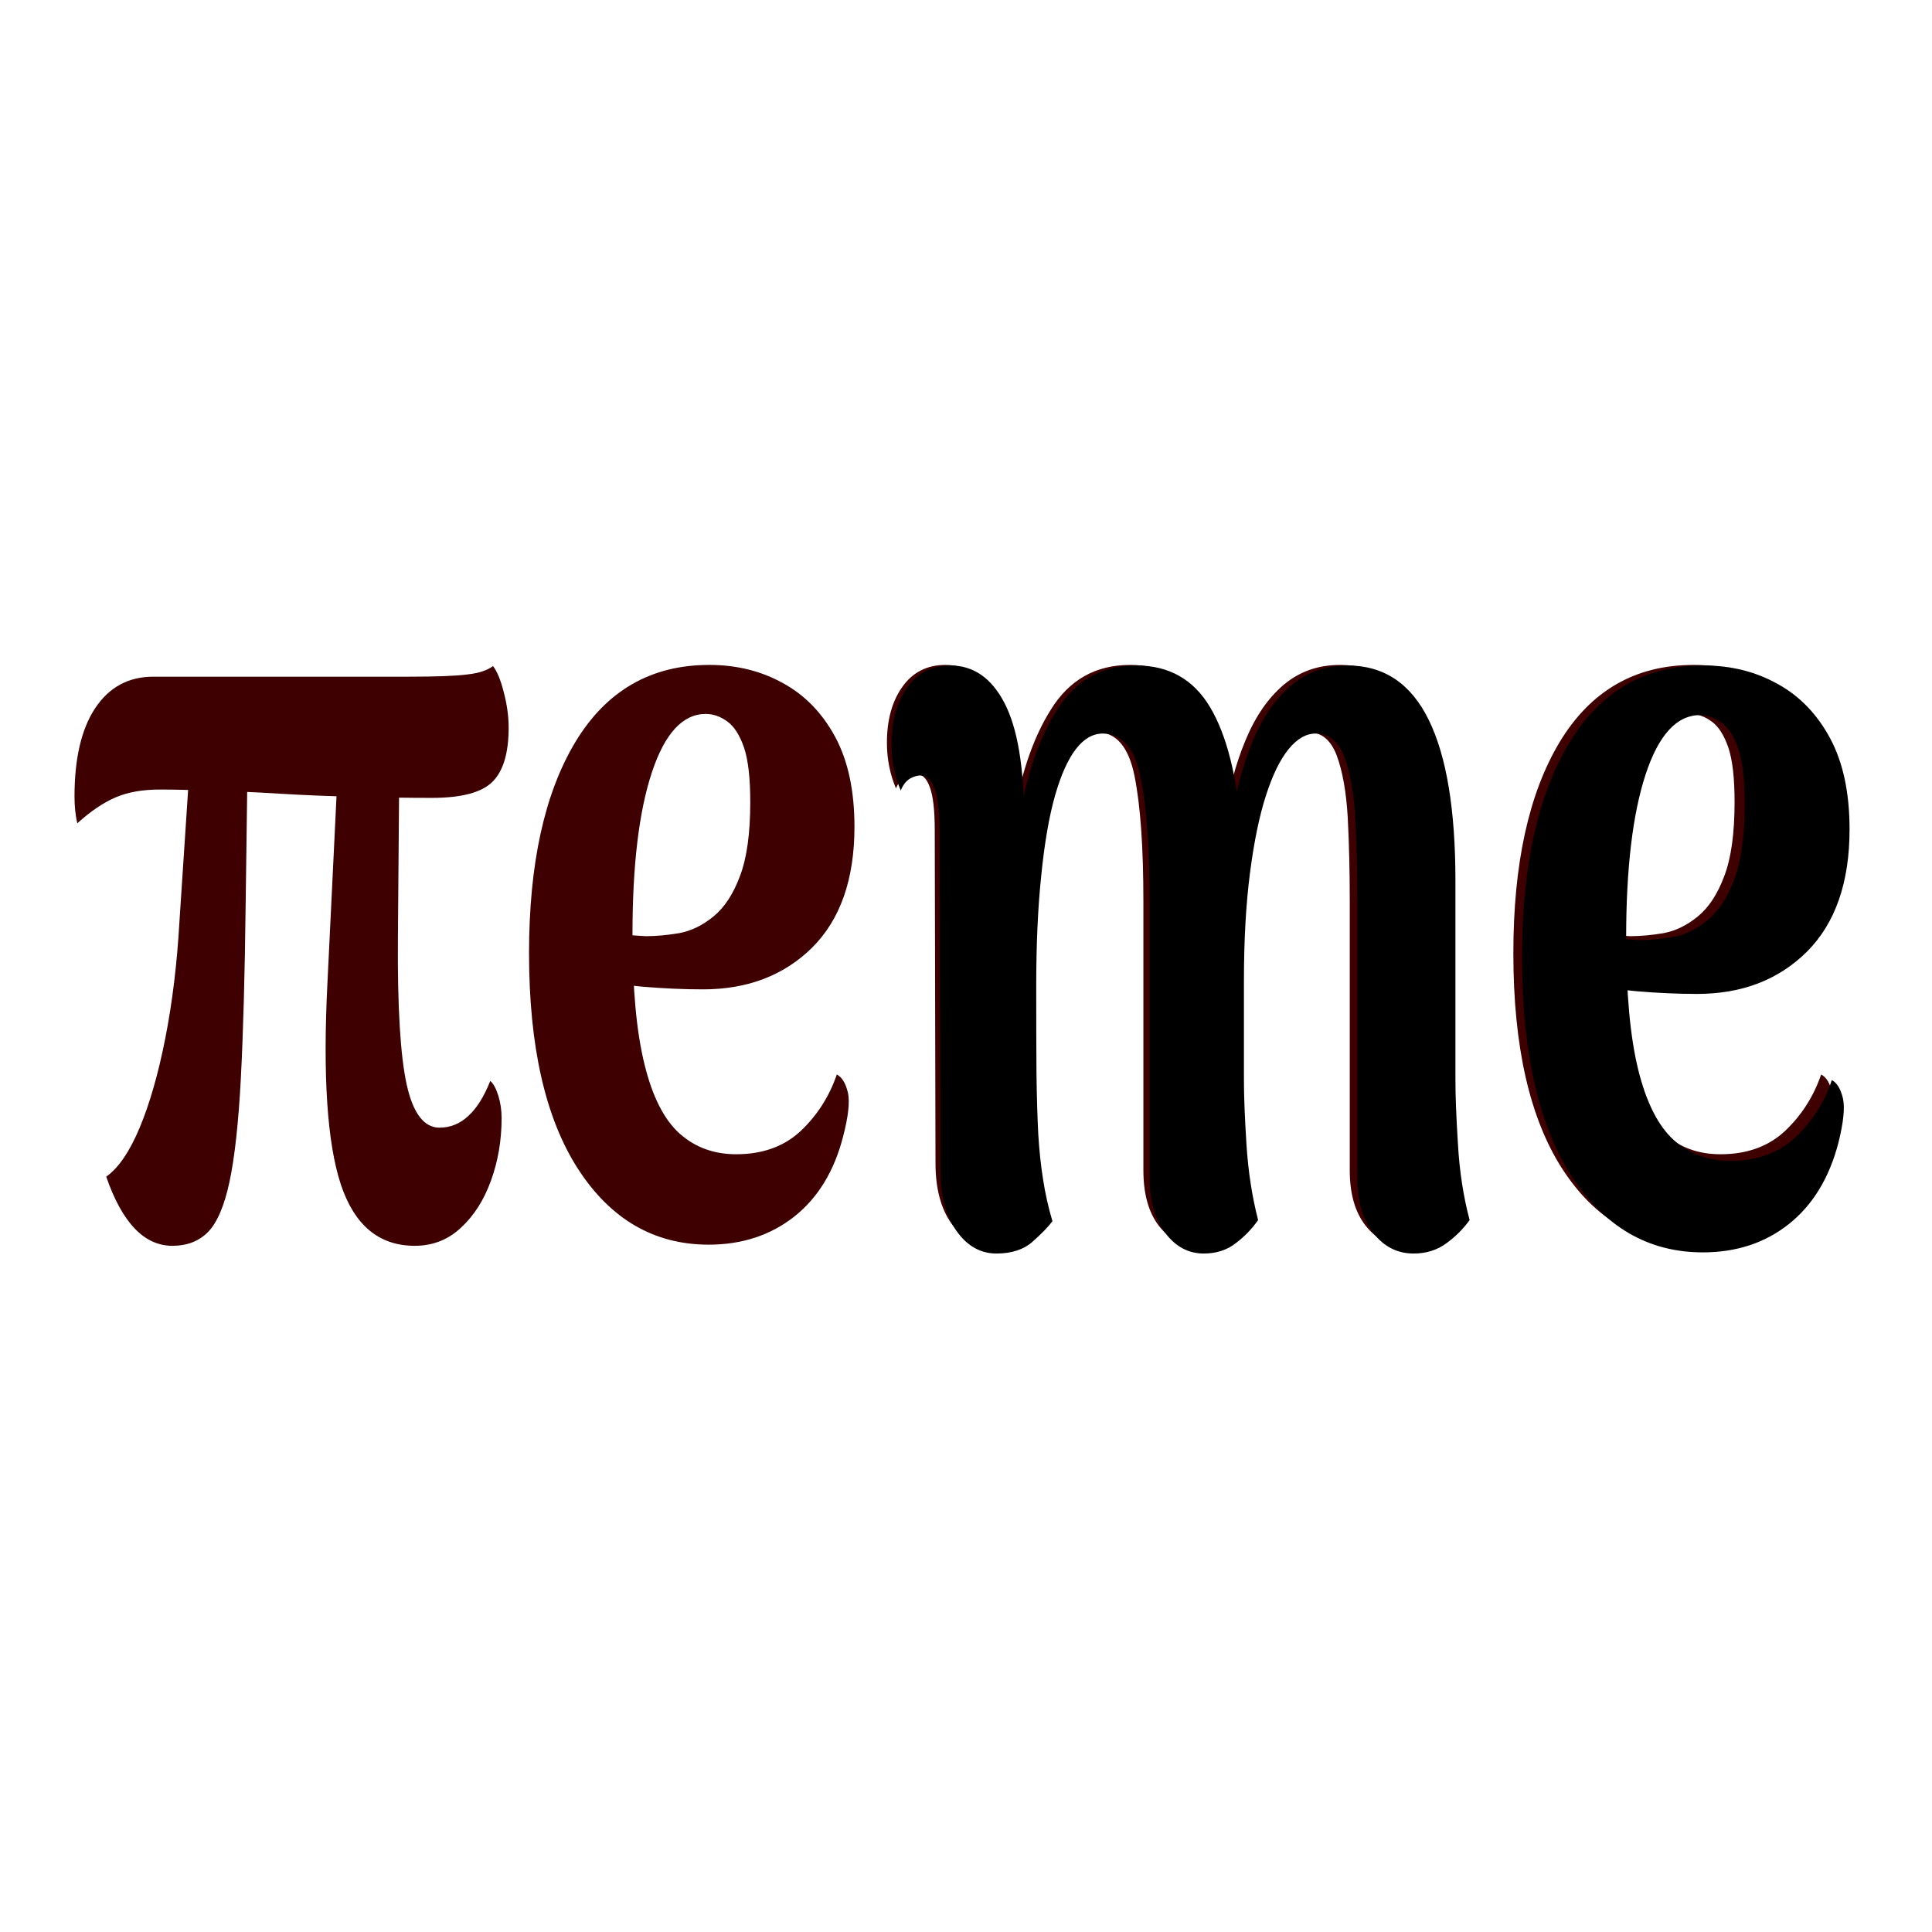
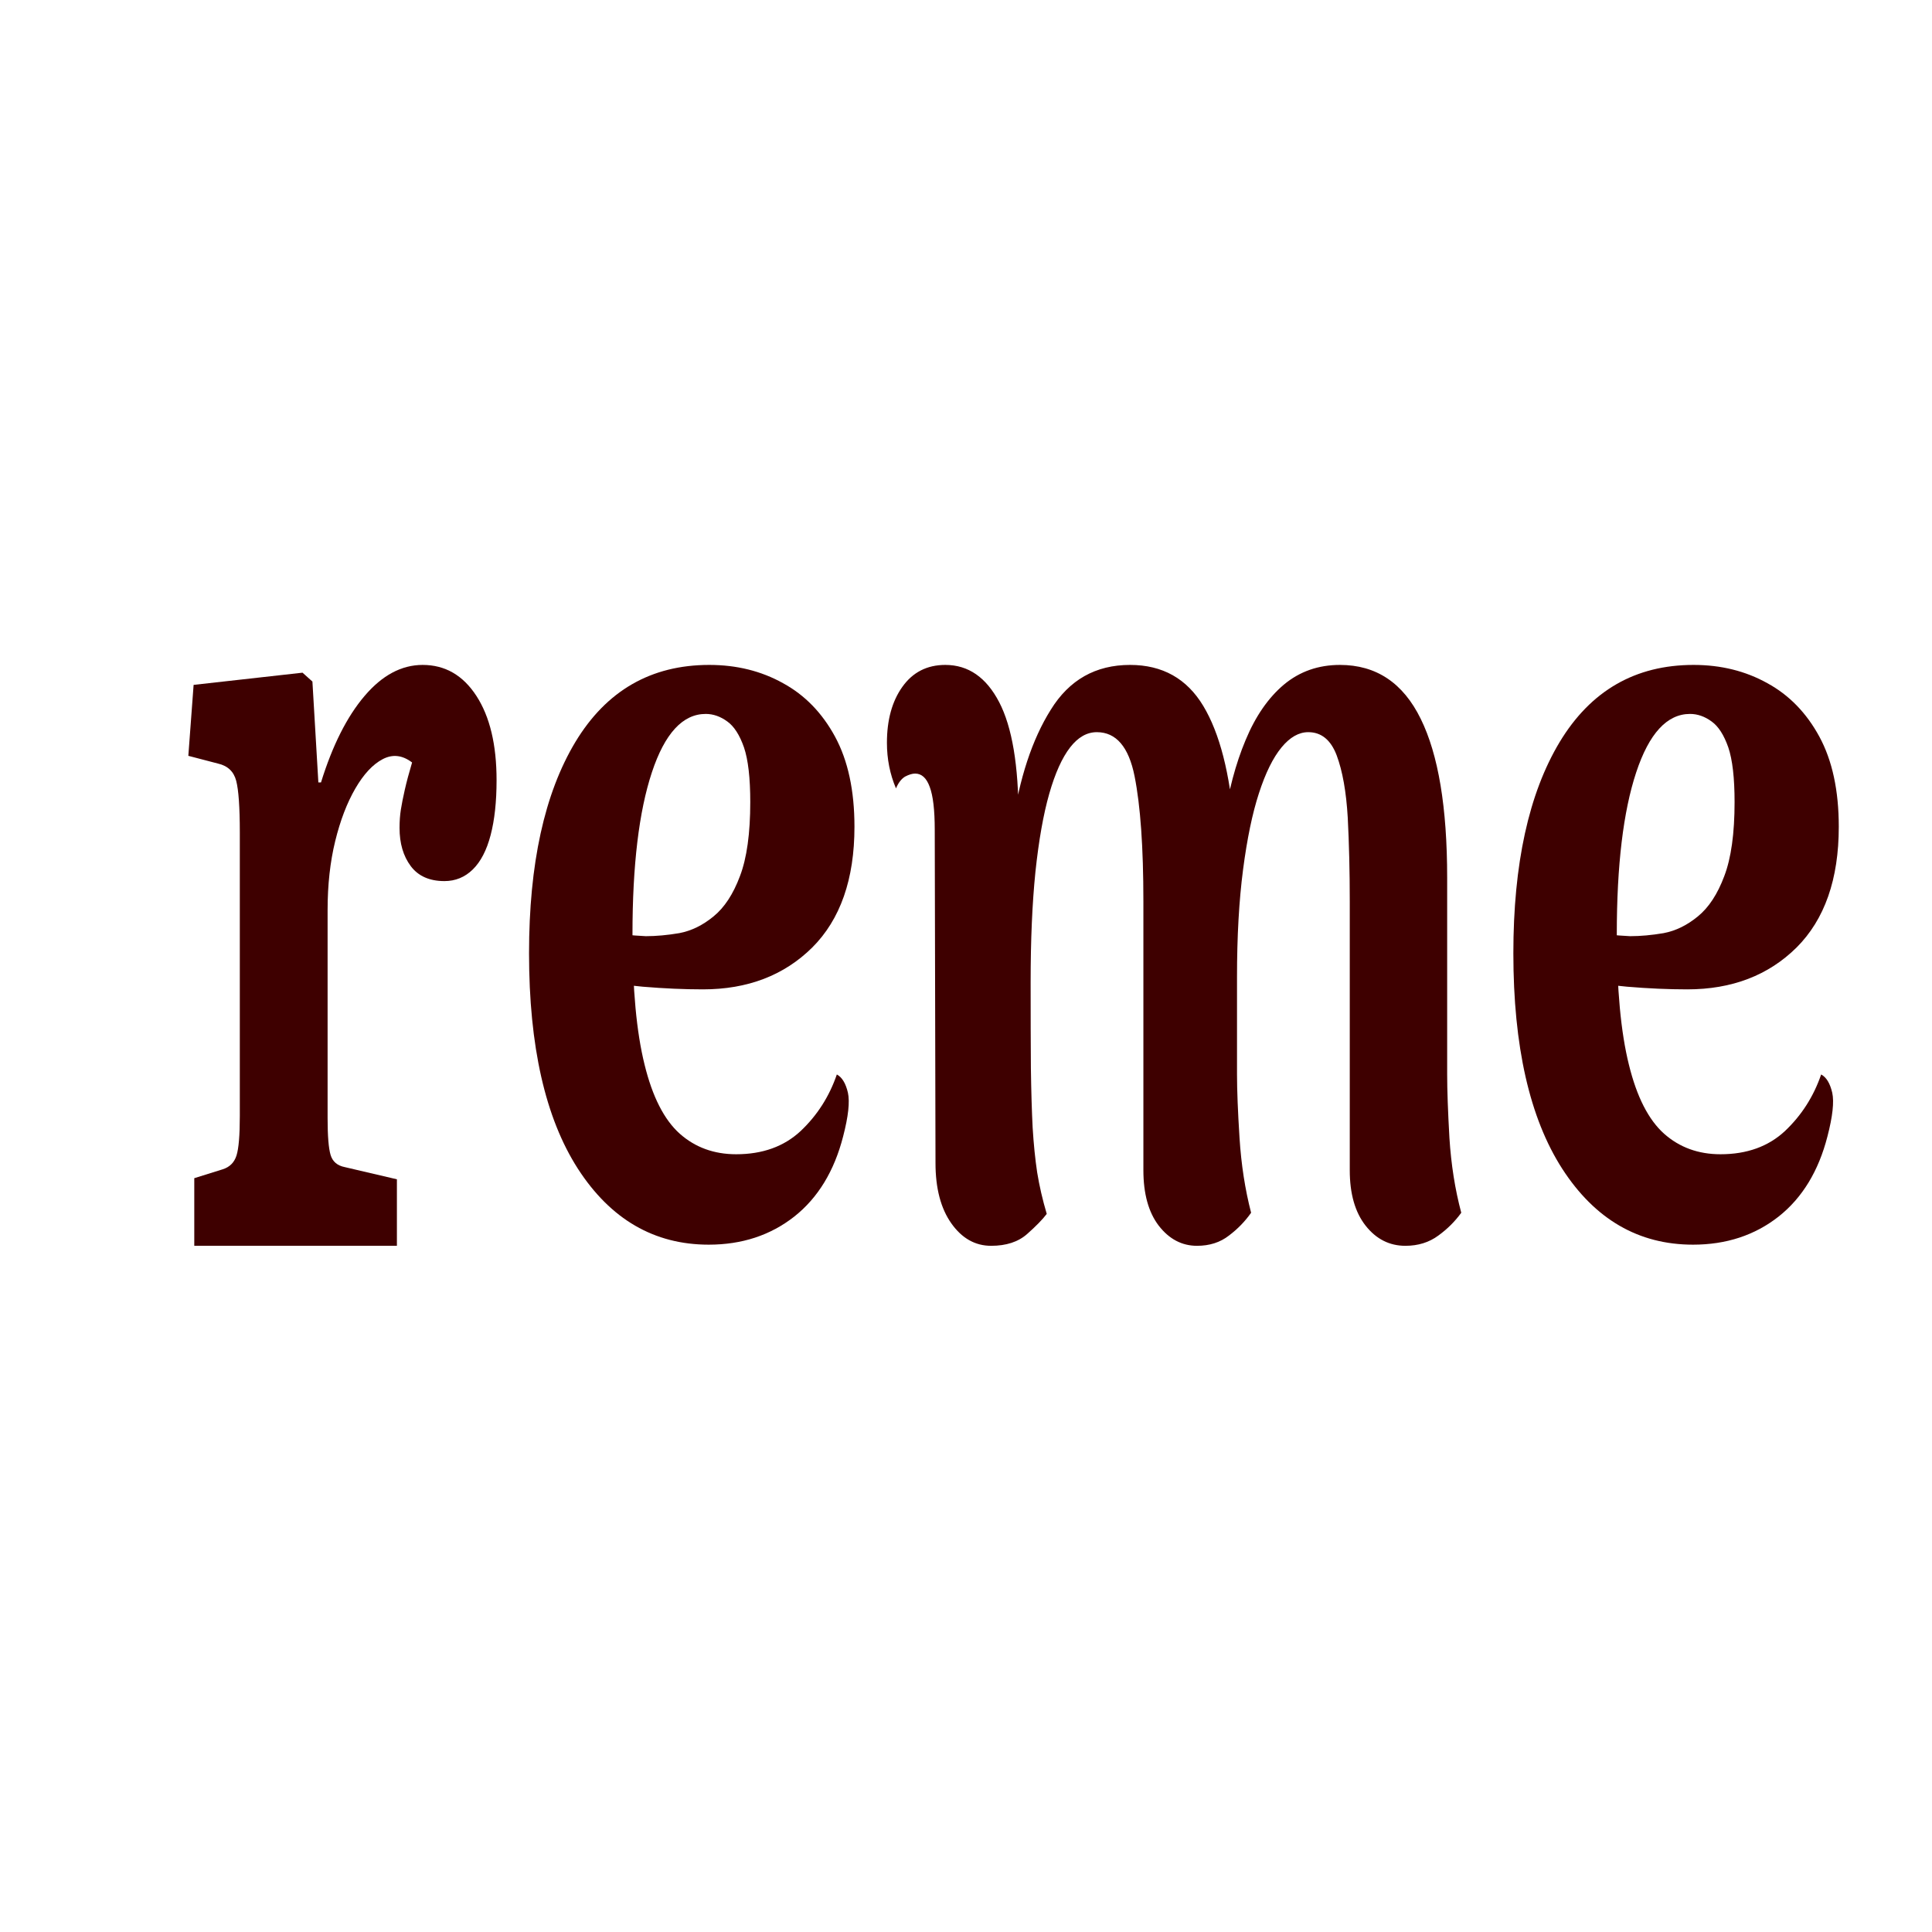
- <svg xmlns="http://www.w3.org/2000/svg" xmlns:ns1="https://boxy-svg.com" viewBox="0 19.977 105.306 62.699" width="100" height="100" preserveAspectRatio="none">
-   <defs>
-     <ns1:guide x="-5.774" y="29.421" angle="0" />
-     <ns1:export>
-       <ns1:file format="svg" path="research-with-me.svg" normalization="{&quot;convertTextsToPaths&quot;:true,&quot;setHrefAttributeNamespace&quot;:&quot;xlink&quot;,&quot;convertStopColorAlphaToStopOpacity&quot;:true,&quot;embedExternalFonts&quot;:true,&quot;splitCompoundPaths&quot;:true}" />
-     </ns1:export>
-   </defs>
+ <svg xmlns="http://www.w3.org/2000/svg" viewBox="0 19.977 105.306 62.699" width="100" height="100" preserveAspectRatio="none">
  <g transform="matrix(1, 0, 0, 1, 0.0147377, 0.7945634)">
-     <path d="M 28.44 58.87 C 27.02 58.87 26.04 58.33 25.5 57.25 C 24.96 56.163 24.783 54.397 24.97 51.95 L 25.42 45.82 L 27.83 45.82 L 27.77 50.78 C 27.75 52.587 27.867 53.87 28.12 54.63 C 28.373 55.383 28.807 55.76 29.42 55.76 C 29.853 55.76 30.237 55.657 30.57 55.45 C 30.903 55.25 31.193 54.943 31.44 54.53 C 31.567 54.603 31.673 54.733 31.76 54.92 C 31.847 55.107 31.89 55.303 31.89 55.51 C 31.89 56.09 31.75 56.637 31.47 57.15 C 31.19 57.663 30.793 58.077 30.28 58.39 C 29.767 58.71 29.153 58.87 28.44 58.87 Z" transform="matrix(1.371808, 0, 0, 1.23293, -16.42112, -12.97009)" style="fill: rgb(62, 0, 0); text-wrap-mode: nowrap;" />
-     <path d="M 79.23 58.84 C 77.063 58.84 75.33 58.173 74.03 56.84 C 72.737 55.507 72.09 53.617 72.09 51.17 C 72.09 48.817 72.703 46.963 73.93 45.61 C 75.163 44.257 76.937 43.58 79.25 43.58 C 80.337 43.58 81.313 43.74 82.18 44.06 C 83.047 44.373 83.737 44.843 84.25 45.47 C 84.763 46.097 85.02 46.887 85.02 47.84 C 85.02 49.22 84.46 50.28 83.34 51.02 C 82.22 51.753 80.773 52.12 79 52.12 C 78.253 52.12 77.457 52.097 76.61 52.05 C 75.757 52.003 74.837 51.86 73.85 51.62 L 73.96 50.47 C 74.353 50.51 74.76 50.557 75.18 50.61 C 75.6 50.663 76.117 50.7 76.73 50.72 C 77.143 50.72 77.587 50.693 78.06 50.64 C 78.54 50.58 78.993 50.433 79.42 50.2 C 79.853 49.967 80.203 49.613 80.47 49.14 C 80.743 48.667 80.88 48.017 80.88 47.19 C 80.88 46.557 80.797 46.077 80.63 45.75 C 80.457 45.423 80.237 45.197 79.97 45.07 C 79.697 44.937 79.41 44.87 79.11 44.87 C 78.197 44.87 77.483 45.383 76.97 46.41 C 76.457 47.437 76.2 48.857 76.2 50.67 C 76.2 52.103 76.36 53.247 76.68 54.1 C 76.993 54.947 77.46 55.553 78.08 55.92 C 78.693 56.28 79.44 56.46 80.32 56.46 C 81.367 56.46 82.22 56.257 82.88 55.85 C 83.54 55.437 84.02 54.94 84.32 54.36 C 84.527 54.433 84.673 54.593 84.76 54.84 C 84.84 55.08 84.777 55.463 84.57 55.99 C 84.217 56.903 83.57 57.607 82.63 58.1 C 81.683 58.593 80.55 58.84 79.23 58.84 Z" transform="matrix(1.371808, 0, 0, 1.23293, -16.42112, -12.97009)" style="fill: rgb(62, 0, 0); text-wrap-mode: nowrap;" />
-     <path d="M 69.46 54.36 C 69.46 54.773 69.49 55.33 69.55 56.03 C 69.617 56.73 69.773 57.387 70.02 58 C 69.773 58.227 69.47 58.427 69.11 58.6 C 68.743 58.78 68.307 58.87 67.8 58.87 C 67.167 58.87 66.64 58.693 66.22 58.34 C 65.8 57.987 65.59 57.5 65.59 56.88 L 65.59 49.8 C 65.59 49.013 65.563 48.28 65.51 47.6 C 65.45 46.92 65.303 46.373 65.07 45.96 C 64.837 45.553 64.46 45.35 63.94 45.35 C 63.567 45.35 63.213 45.483 62.88 45.75 C 62.54 46.023 62.24 46.427 61.98 46.96 C 61.72 47.487 61.51 48.157 61.35 48.97 C 61.19 49.783 61.11 50.723 61.11 51.79 L 61.11 54.36 C 61.11 54.773 61.143 55.33 61.21 56.03 C 61.277 56.73 61.43 57.387 61.67 58 C 61.43 58.227 61.137 58.427 60.79 58.6 C 60.443 58.78 60.02 58.87 59.52 58.87 C 58.92 58.87 58.413 58.693 58 58.34 C 57.593 57.987 57.39 57.5 57.39 56.88 L 57.39 49.8 C 57.39 48.38 57.273 47.283 57.04 46.51 C 56.807 45.737 56.307 45.35 55.54 45.35 C 55.147 45.35 54.793 45.483 54.48 45.75 C 54.16 46.023 53.883 46.43 53.65 46.97 C 53.417 47.51 53.233 48.197 53.1 49.03 C 52.973 49.857 52.91 50.823 52.91 51.93 C 52.91 52.823 52.913 53.577 52.92 54.19 C 52.933 54.81 52.957 55.333 52.99 55.76 C 53.03 56.193 53.09 56.587 53.17 56.94 C 53.257 57.293 53.383 57.657 53.55 58.03 C 53.383 58.177 53.123 58.353 52.77 58.56 C 52.417 58.767 51.94 58.87 51.34 58.87 C 50.707 58.87 50.18 58.673 49.76 58.28 C 49.34 57.887 49.13 57.357 49.13 56.69 L 49.1 47.92 C 49.1 47.4 49.033 47.023 48.9 46.79 C 48.773 46.557 48.58 46.44 48.32 46.44 C 48.207 46.44 48.073 46.467 47.92 46.52 C 47.773 46.58 47.653 46.683 47.56 46.83 C 47.32 46.457 47.2 46.057 47.2 45.63 C 47.2 45.03 47.403 44.54 47.81 44.16 C 48.223 43.773 48.793 43.58 49.52 43.58 C 50.433 43.58 51.147 43.907 51.66 44.56 C 52.173 45.213 52.43 46.223 52.43 47.59 L 52.43 48.48 L 52.18 47.84 C 52.46 46.567 52.97 45.54 53.71 44.76 C 54.443 43.973 55.493 43.58 56.86 43.58 C 58.147 43.58 59.117 43.94 59.77 44.66 C 60.423 45.38 60.833 46.44 61 47.84 L 60.58 47.73 C 60.767 46.903 61.057 46.18 61.45 45.56 C 61.843 44.933 62.35 44.447 62.97 44.1 C 63.597 43.753 64.34 43.58 65.2 43.58 C 66.64 43.58 67.71 44.053 68.41 45 C 69.11 45.94 69.46 47.333 69.46 49.18 L 69.46 54.36 Z" transform="matrix(1.371808, 0, 0, 1.23293, -16.42112, -12.97009)" style="fill: rgb(62, 0, 0); text-wrap-mode: nowrap;" />
-     <path d="M 40.12 58.84 C 37.953 58.84 36.22 58.173 34.92 56.84 C 33.627 55.507 32.98 53.617 32.98 51.17 C 32.98 48.817 33.593 46.963 34.82 45.61 C 36.053 44.257 37.827 43.58 40.14 43.58 C 41.227 43.58 42.203 43.74 43.07 44.06 C 43.937 44.373 44.627 44.843 45.14 45.47 C 45.653 46.097 45.91 46.887 45.91 47.84 C 45.91 49.22 45.35 50.28 44.23 51.02 C 43.11 51.753 41.663 52.12 39.89 52.12 C 39.143 52.12 38.347 52.097 37.5 52.05 C 36.647 52.003 35.727 51.86 34.74 51.62 L 34.85 50.47 C 35.243 50.51 35.65 50.557 36.07 50.61 C 36.49 50.663 37.007 50.7 37.62 50.72 C 38.033 50.72 38.477 50.693 38.95 50.64 C 39.43 50.58 39.883 50.433 40.31 50.2 C 40.743 49.967 41.093 49.613 41.36 49.14 C 41.633 48.667 41.77 48.017 41.77 47.19 C 41.77 46.557 41.687 46.077 41.52 45.75 C 41.347 45.423 41.127 45.197 40.86 45.07 C 40.587 44.937 40.3 44.87 40 44.87 C 39.087 44.87 38.373 45.383 37.86 46.41 C 37.347 47.437 37.09 48.857 37.09 50.67 C 37.09 52.103 37.25 53.247 37.57 54.1 C 37.883 54.947 38.35 55.553 38.97 55.92 C 39.583 56.28 40.33 56.46 41.21 56.46 C 42.257 56.46 43.11 56.257 43.77 55.85 C 44.43 55.437 44.91 54.94 45.21 54.36 C 45.417 54.433 45.563 54.593 45.65 54.84 C 45.73 55.08 45.667 55.463 45.46 55.99 C 45.107 56.903 44.46 57.607 43.52 58.1 C 42.573 58.593 41.44 58.84 40.12 58.84 Z" transform="matrix(1.371808, 0, 0, 1.23293, -16.42112, -12.97009)" style="fill: rgb(62, 0, 0); text-wrap-mode: nowrap;" />
-     <path d="M 15.03 47.75 C 14.957 47.53 14.92 47.297 14.92 47.05 C 14.92 46.043 15.193 45.267 15.74 44.72 C 16.293 44.167 17.063 43.89 18.05 43.89 L 28.19 43.89 C 29.31 43.89 30.093 43.87 30.54 43.83 C 30.987 43.797 31.323 43.723 31.55 43.61 C 31.717 43.757 31.86 43.99 31.98 44.31 C 32.107 44.63 32.17 44.937 32.17 45.23 C 32.17 45.903 31.953 46.38 31.52 46.66 C 31.093 46.94 30.29 47.08 29.11 47.08 C 28.163 47.08 27.17 47.07 26.13 47.05 C 25.097 47.037 24.083 47.01 23.09 46.97 C 22.103 46.93 21.193 46.903 20.36 46.89 C 19.533 46.87 18.85 46.86 18.31 46.86 C 17.617 46.86 17.027 46.93 16.54 47.07 C 16.053 47.21 15.55 47.437 15.03 47.75 Z" transform="matrix(1.371808, 0, 0, 1.23293, -16.42112, -12.97009)" style="fill: rgb(62, 0, 0); text-wrap-mode: nowrap;" />
-     <path d="M 18.81 58.87 C 17.69 58.87 16.813 58.263 16.18 57.05 C 16.667 56.823 17.11 56.393 17.51 55.76 C 17.91 55.127 18.25 54.34 18.53 53.4 C 18.81 52.453 18.997 51.43 19.09 50.33 L 19.57 45.51 L 21.81 45.51 L 21.72 49.88 C 21.687 51.747 21.623 53.27 21.53 54.45 C 21.437 55.623 21.287 56.533 21.08 57.18 C 20.873 57.82 20.587 58.263 20.22 58.51 C 19.86 58.75 19.39 58.87 18.81 58.87 Z" transform="matrix(1.371808, 0, 0, 1.23293, -16.42112, -12.97009)" style="fill: rgb(62, 0, 0); text-wrap-mode: nowrap;" />
-     <path d="M 37.04 54.36 C 37.04 54.773 37.073 55.33 37.14 56.03 C 37.2 56.73 37.353 57.387 37.6 58 C 37.353 58.227 37.05 58.427 36.69 58.6 C 36.323 58.78 35.89 58.87 35.39 58.87 C 34.75 58.87 34.22 58.693 33.8 58.34 C 33.38 57.987 33.17 57.5 33.17 56.88 L 33.17 49.8 C 33.17 49.013 33.143 48.28 33.09 47.6 C 33.037 46.92 32.893 46.373 32.66 45.96 C 32.427 45.553 32.047 45.35 31.52 45.35 C 31.147 45.35 30.793 45.483 30.46 45.75 C 30.12 46.023 29.82 46.427 29.56 46.96 C 29.3 47.487 29.09 48.157 28.93 48.97 C 28.77 49.783 28.69 50.723 28.69 51.79 L 28.69 54.36 C 28.69 54.773 28.723 55.33 28.79 56.03 C 28.857 56.73 29.01 57.387 29.25 58 C 29.01 58.227 28.717 58.427 28.37 58.6 C 28.023 58.78 27.6 58.87 27.1 58.87 C 26.5 58.87 25.997 58.693 25.59 58.34 C 25.177 57.987 24.97 57.5 24.97 56.88 L 24.97 49.8 C 24.97 48.38 24.853 47.283 24.62 46.51 C 24.387 45.737 23.887 45.35 23.12 45.35 C 22.727 45.35 22.373 45.483 22.06 45.75 C 21.74 46.023 21.463 46.43 21.23 46.97 C 20.997 47.51 20.817 48.197 20.69 49.03 C 20.557 49.857 20.49 50.823 20.49 51.93 C 20.49 52.823 20.493 53.577 20.5 54.19 C 20.513 54.81 20.537 55.333 20.57 55.76 C 20.61 56.193 20.673 56.587 20.76 56.94 C 20.84 57.293 20.963 57.657 21.13 58.03 C 20.963 58.177 20.703 58.353 20.35 58.56 C 19.997 58.767 19.52 58.87 18.92 58.87 C 18.287 58.87 17.76 58.673 17.34 58.28 C 16.92 57.887 16.71 57.357 16.71 56.69 L 16.68 47.92 C 16.68 47.4 16.617 47.023 16.49 46.79 C 16.357 46.557 16.16 46.44 15.9 46.44 C 15.787 46.44 15.657 46.467 15.51 46.52 C 15.357 46.58 15.233 46.683 15.14 46.83 C 14.9 46.457 14.78 46.057 14.78 45.63 C 14.78 45.03 14.983 44.54 15.39 44.16 C 15.803 43.773 16.373 43.58 17.1 43.58 C 18.013 43.58 18.727 43.907 19.24 44.56 C 19.753 45.213 20.01 46.223 20.01 47.59 L 20.01 48.48 L 19.76 47.84 C 20.04 46.567 20.55 45.54 21.29 44.76 C 22.023 43.973 23.073 43.58 24.44 43.58 C 25.727 43.58 26.697 43.94 27.35 44.66 C 28.003 45.38 28.413 46.44 28.58 47.84 L 28.16 47.73 C 28.347 46.903 28.637 46.18 29.03 45.56 C 29.423 44.933 29.933 44.447 30.56 44.1 C 31.18 43.753 31.92 43.58 32.78 43.58 C 34.22 43.58 35.29 44.053 35.99 45 C 36.69 45.94 37.04 47.333 37.04 49.18 L 37.04 54.36 Z" transform="matrix(1.380613, 0, 0, 1.24812, 28.17717, -13.6139)" style="text-wrap-mode: nowrap; mix-blend-mode: darken;" />
-     <path d="M 46.81 58.84 C 44.643 58.84 42.91 58.173 41.61 56.84 C 40.317 55.507 39.67 53.617 39.67 51.17 C 39.67 48.817 40.287 46.963 41.52 45.61 C 42.747 44.257 44.52 43.58 46.84 43.58 C 47.92 43.58 48.893 43.74 49.76 44.06 C 50.627 44.373 51.317 44.843 51.83 45.47 C 52.343 46.097 52.6 46.887 52.6 47.84 C 52.6 49.22 52.04 50.28 50.92 51.02 C 49.8 51.753 48.353 52.12 46.58 52.12 C 45.833 52.12 45.037 52.097 44.19 52.05 C 43.343 52.003 42.423 51.86 41.43 51.62 L 41.54 50.47 C 41.933 50.51 42.34 50.557 42.76 50.61 C 43.18 50.663 43.7 50.7 44.32 50.72 C 44.727 50.72 45.17 50.693 45.65 50.64 C 46.123 50.58 46.573 50.433 47 50.2 C 47.433 49.967 47.783 49.613 48.05 49.14 C 48.323 48.667 48.46 48.017 48.46 47.19 C 48.46 46.557 48.377 46.077 48.21 45.75 C 48.043 45.423 47.823 45.197 47.55 45.07 C 47.277 44.937 46.993 44.87 46.7 44.87 C 45.78 44.87 45.063 45.383 44.55 46.41 C 44.037 47.437 43.78 48.857 43.78 50.67 C 43.78 52.103 43.94 53.247 44.26 54.1 C 44.58 54.947 45.047 55.553 45.66 55.92 C 46.273 56.28 47.02 56.46 47.9 56.46 C 48.947 56.46 49.8 56.257 50.46 55.85 C 51.127 55.437 51.607 54.94 51.9 54.36 C 52.107 54.433 52.253 54.593 52.34 54.84 C 52.42 55.08 52.36 55.463 52.16 55.99 C 51.8 56.903 51.15 57.607 50.21 58.1 C 49.27 58.593 48.137 58.84 46.81 58.84 Z" transform="matrix(1.380613, 0, 0, 1.24812, 28.17717, -13.6139)" style="text-wrap-mode: nowrap; mix-blend-mode: darken;" />
+     <path d="M 48 0 L 48 61 L 91 69 Q 107 72 112 81.5 Q 117 91 117 117 L 117 373 Q 117 407 111.5 419.5 Q 106 432 84 435 L 39 442 L 47 506 L 212 517 L 227 509 L 236 418 L 240 418 Q 266 468 306 496 Q 346 524 394 524 Q 445 524 475.5 496 Q 506 468 506 420 Q 506 391 497 370.5 Q 488 350 470 339.5 Q 452 329 427 329 Q 393 329 376 342.5 Q 359 356 359 377 Q 359 386 361 393.5 Q 363 401 367 411.5 Q 371 422 378 436 Q 356 446 333.5 439 Q 311 432 292 412.5 Q 273 393 261.5 365 Q 250 337 250 303 L 250 115 Q 250 91 254.5 82 Q 259 73 276 71 L 355 60 L 355 0 Z" transform="matrix(0.035976, 0, 0, -0.035976, 8.847542, 59.6125)" style="fill: rgb(62, 0, 0);" />
+     <path d="M 40.12 58.84 C 37.953 58.84 36.22 58.173 34.92 56.84 C 33.627 55.507 32.98 53.617 32.98 51.17 C 32.98 48.817 33.593 46.963 34.82 45.61 C 36.053 44.257 37.827 43.58 40.14 43.58 C 41.227 43.58 42.203 43.74 43.07 44.06 C 43.937 44.373 44.627 44.843 45.14 45.47 C 45.653 46.097 45.91 46.887 45.91 47.84 C 45.91 49.22 45.35 50.28 44.23 51.02 C 43.11 51.753 41.663 52.12 39.89 52.12 C 39.143 52.12 38.347 52.097 37.5 52.05 C 36.647 52.003 35.727 51.86 34.74 51.62 L 34.85 50.47 C 35.243 50.51 35.65 50.557 36.07 50.61 C 36.49 50.663 37.007 50.7 37.62 50.72 C 38.033 50.72 38.477 50.693 38.95 50.64 C 39.43 50.58 39.883 50.433 40.31 50.2 C 40.743 49.967 41.093 49.613 41.36 49.14 C 41.633 48.667 41.77 48.017 41.77 47.19 C 41.77 46.557 41.687 46.077 41.52 45.75 C 41.347 45.423 41.127 45.197 40.86 45.07 C 40.587 44.937 40.3 44.87 40 44.87 C 39.087 44.87 38.373 45.383 37.86 46.41 C 37.347 47.437 37.09 48.857 37.09 50.67 C 37.09 52.103 37.25 53.247 37.57 54.1 C 37.883 54.947 38.35 55.553 38.97 55.92 C 39.583 56.28 40.33 56.46 41.21 56.46 C 42.257 56.46 43.11 56.257 43.77 55.85 C 44.43 55.437 44.91 54.94 45.21 54.36 C 45.417 54.433 45.563 54.593 45.65 54.84 C 45.73 55.08 45.667 55.463 45.46 55.99 C 45.107 56.903 44.46 57.607 43.52 58.1 C 42.573 58.593 41.44 58.84 40.12 58.84 Z" transform="matrix(1.371808, 0, 0, 1.23293, -16.42112, -12.97009)" style="fill: rgb(62, 0, 0);" />
+     <path d="M 69.46 54.36 C 69.46 54.773 69.49 55.33 69.55 56.03 C 69.617 56.73 69.773 57.387 70.02 58 C 69.773 58.227 69.47 58.427 69.11 58.6 C 68.743 58.78 68.307 58.87 67.8 58.87 C 67.167 58.87 66.64 58.693 66.22 58.34 C 65.8 57.987 65.59 57.5 65.59 56.88 L 65.59 49.8 C 65.59 49.013 65.563 48.28 65.51 47.6 C 65.45 46.92 65.303 46.373 65.07 45.96 C 64.837 45.553 64.46 45.35 63.94 45.35 C 63.567 45.35 63.213 45.483 62.88 45.75 C 62.54 46.023 62.24 46.427 61.98 46.96 C 61.72 47.487 61.51 48.157 61.35 48.97 C 61.19 49.783 61.11 50.723 61.11 51.79 L 61.11 54.36 C 61.11 54.773 61.143 55.33 61.21 56.03 C 61.277 56.73 61.43 57.387 61.67 58 C 61.43 58.227 61.137 58.427 60.79 58.6 C 60.443 58.78 60.02 58.87 59.52 58.87 C 58.92 58.87 58.413 58.693 58 58.34 C 57.593 57.987 57.39 57.5 57.39 56.88 L 57.39 49.8 C 57.39 48.38 57.273 47.283 57.04 46.51 C 56.807 45.737 56.307 45.35 55.54 45.35 C 55.147 45.35 54.793 45.483 54.48 45.75 C 54.16 46.023 53.883 46.43 53.65 46.97 C 53.417 47.51 53.233 48.197 53.1 49.03 C 52.973 49.857 52.91 50.823 52.91 51.93 C 52.91 52.823 52.913 53.577 52.92 54.19 C 52.933 54.81 52.957 55.333 52.99 55.76 C 53.03 56.193 53.09 56.587 53.17 56.94 C 53.257 57.293 53.383 57.657 53.55 58.03 C 53.383 58.177 53.123 58.353 52.77 58.56 C 52.417 58.767 51.94 58.87 51.34 58.87 C 50.707 58.87 50.18 58.673 49.76 58.28 C 49.34 57.887 49.13 57.357 49.13 56.69 L 49.1 47.92 C 49.1 47.4 49.033 47.023 48.9 46.79 C 48.773 46.557 48.58 46.44 48.32 46.44 C 48.207 46.44 48.073 46.467 47.92 46.52 C 47.773 46.58 47.653 46.683 47.56 46.83 C 47.32 46.457 47.2 46.057 47.2 45.63 C 47.2 45.03 47.403 44.54 47.81 44.16 C 48.223 43.773 48.793 43.58 49.52 43.58 C 50.433 43.58 51.147 43.907 51.66 44.56 C 52.173 45.213 52.43 46.223 52.43 47.59 L 52.43 48.48 L 52.18 47.84 C 52.46 46.567 52.97 45.54 53.71 44.76 C 54.443 43.973 55.493 43.58 56.86 43.58 C 58.147 43.58 59.117 43.94 59.77 44.66 C 60.423 45.38 60.833 46.44 61 47.84 L 60.58 47.73 C 60.767 46.903 61.057 46.18 61.45 45.56 C 61.843 44.933 62.35 44.447 62.97 44.1 C 63.597 43.753 64.34 43.58 65.2 43.58 C 66.64 43.58 67.71 44.053 68.41 45 C 69.11 45.94 69.46 47.333 69.46 49.18 L 69.46 54.36 Z" transform="matrix(1.371808, 0, 0, 1.23293, -16.42112, -12.97009)" style="fill: rgb(62, 0, 0);" />
+     <path d="M 79.23 58.84 C 77.063 58.84 75.33 58.173 74.03 56.84 C 72.737 55.507 72.09 53.617 72.09 51.17 C 72.09 48.817 72.703 46.963 73.93 45.61 C 75.163 44.257 76.937 43.58 79.25 43.58 C 80.337 43.58 81.313 43.74 82.18 44.06 C 83.047 44.373 83.737 44.843 84.25 45.47 C 84.763 46.097 85.02 46.887 85.02 47.84 C 85.02 49.22 84.46 50.28 83.34 51.02 C 82.22 51.753 80.773 52.12 79 52.12 C 78.253 52.12 77.457 52.097 76.61 52.05 C 75.757 52.003 74.837 51.86 73.85 51.62 L 73.96 50.47 C 74.353 50.51 74.76 50.557 75.18 50.61 C 75.6 50.663 76.117 50.7 76.73 50.72 C 77.143 50.72 77.587 50.693 78.06 50.64 C 78.54 50.58 78.993 50.433 79.42 50.2 C 79.853 49.967 80.203 49.613 80.47 49.14 C 80.743 48.667 80.88 48.017 80.88 47.19 C 80.88 46.557 80.797 46.077 80.63 45.75 C 80.457 45.423 80.237 45.197 79.97 45.07 C 79.697 44.937 79.41 44.87 79.11 44.87 C 78.197 44.87 77.483 45.383 76.97 46.41 C 76.457 47.437 76.2 48.857 76.2 50.67 C 76.2 52.103 76.36 53.247 76.68 54.1 C 76.993 54.947 77.46 55.553 78.08 55.92 C 78.693 56.28 79.44 56.46 80.32 56.46 C 81.367 56.46 82.22 56.257 82.88 55.85 C 83.54 55.437 84.02 54.94 84.32 54.36 C 84.527 54.433 84.673 54.593 84.76 54.84 C 84.84 55.08 84.777 55.463 84.57 55.99 C 84.217 56.903 83.57 57.607 82.63 58.1 C 81.683 58.593 80.55 58.84 79.23 58.84 Z" transform="matrix(1.371808, 0, 0, 1.23293, -16.42112, -12.97009)" style="fill: rgb(62, 0, 0);" />
  </g>
</svg>
